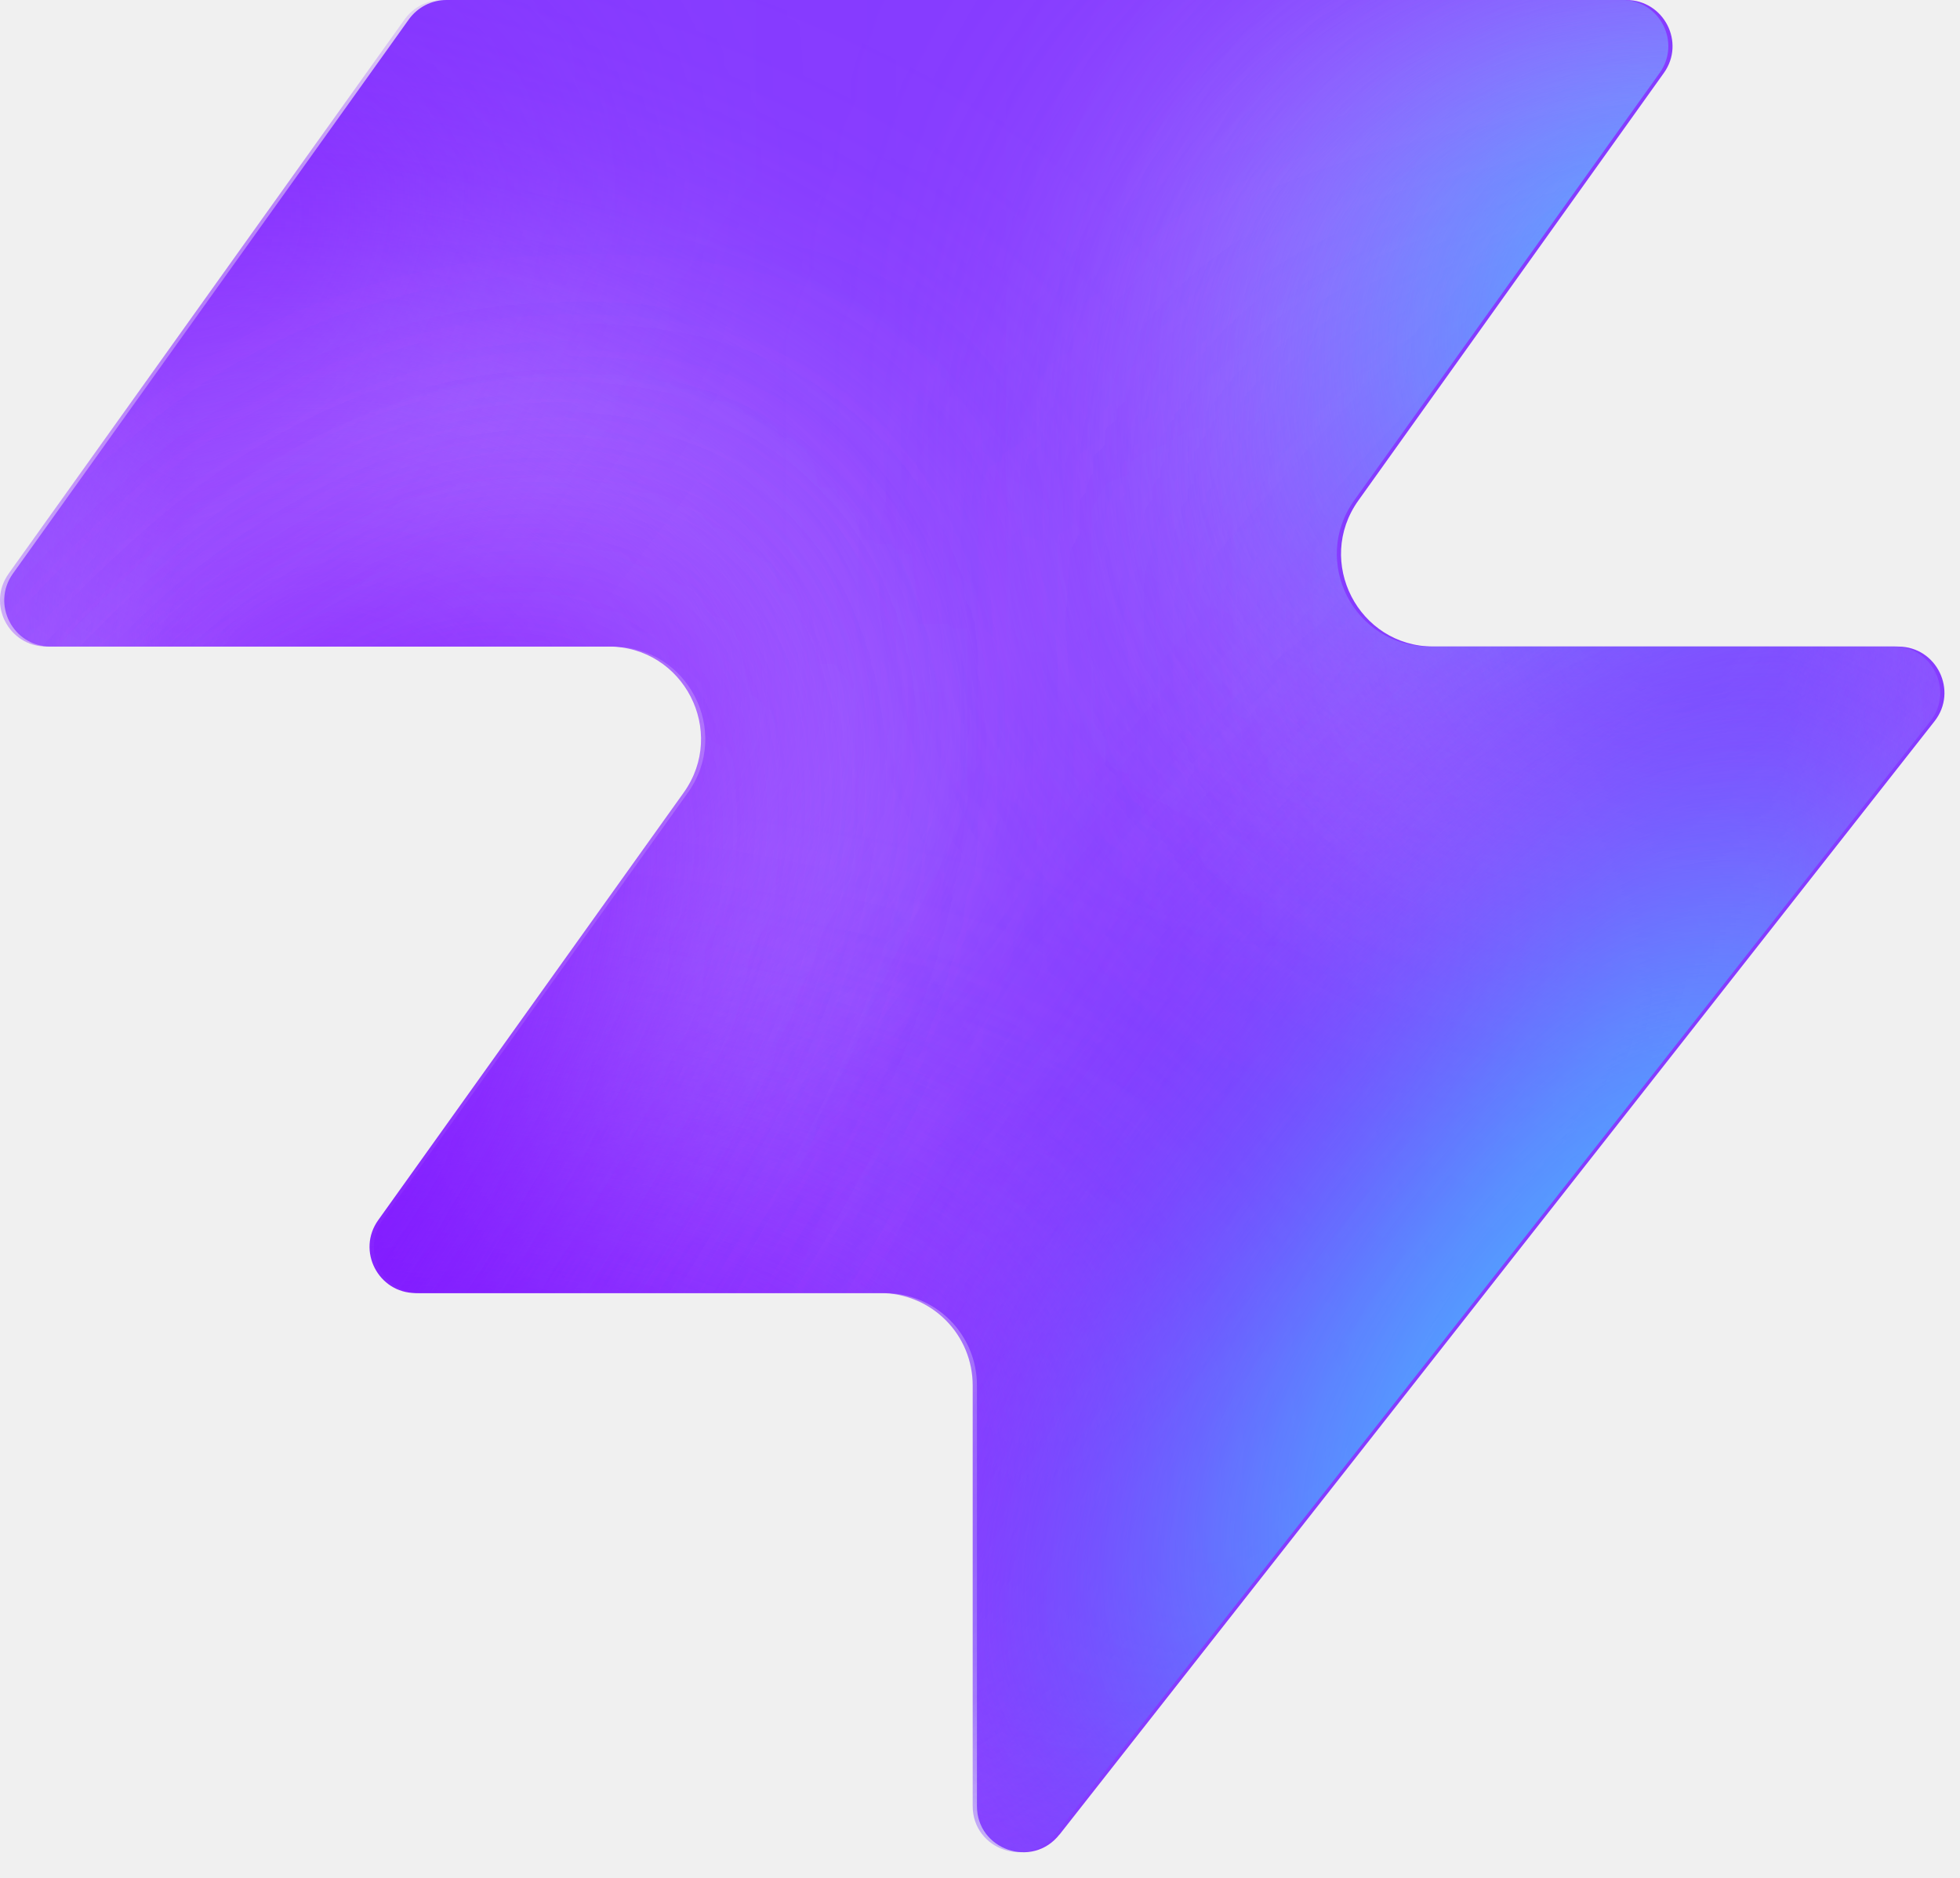
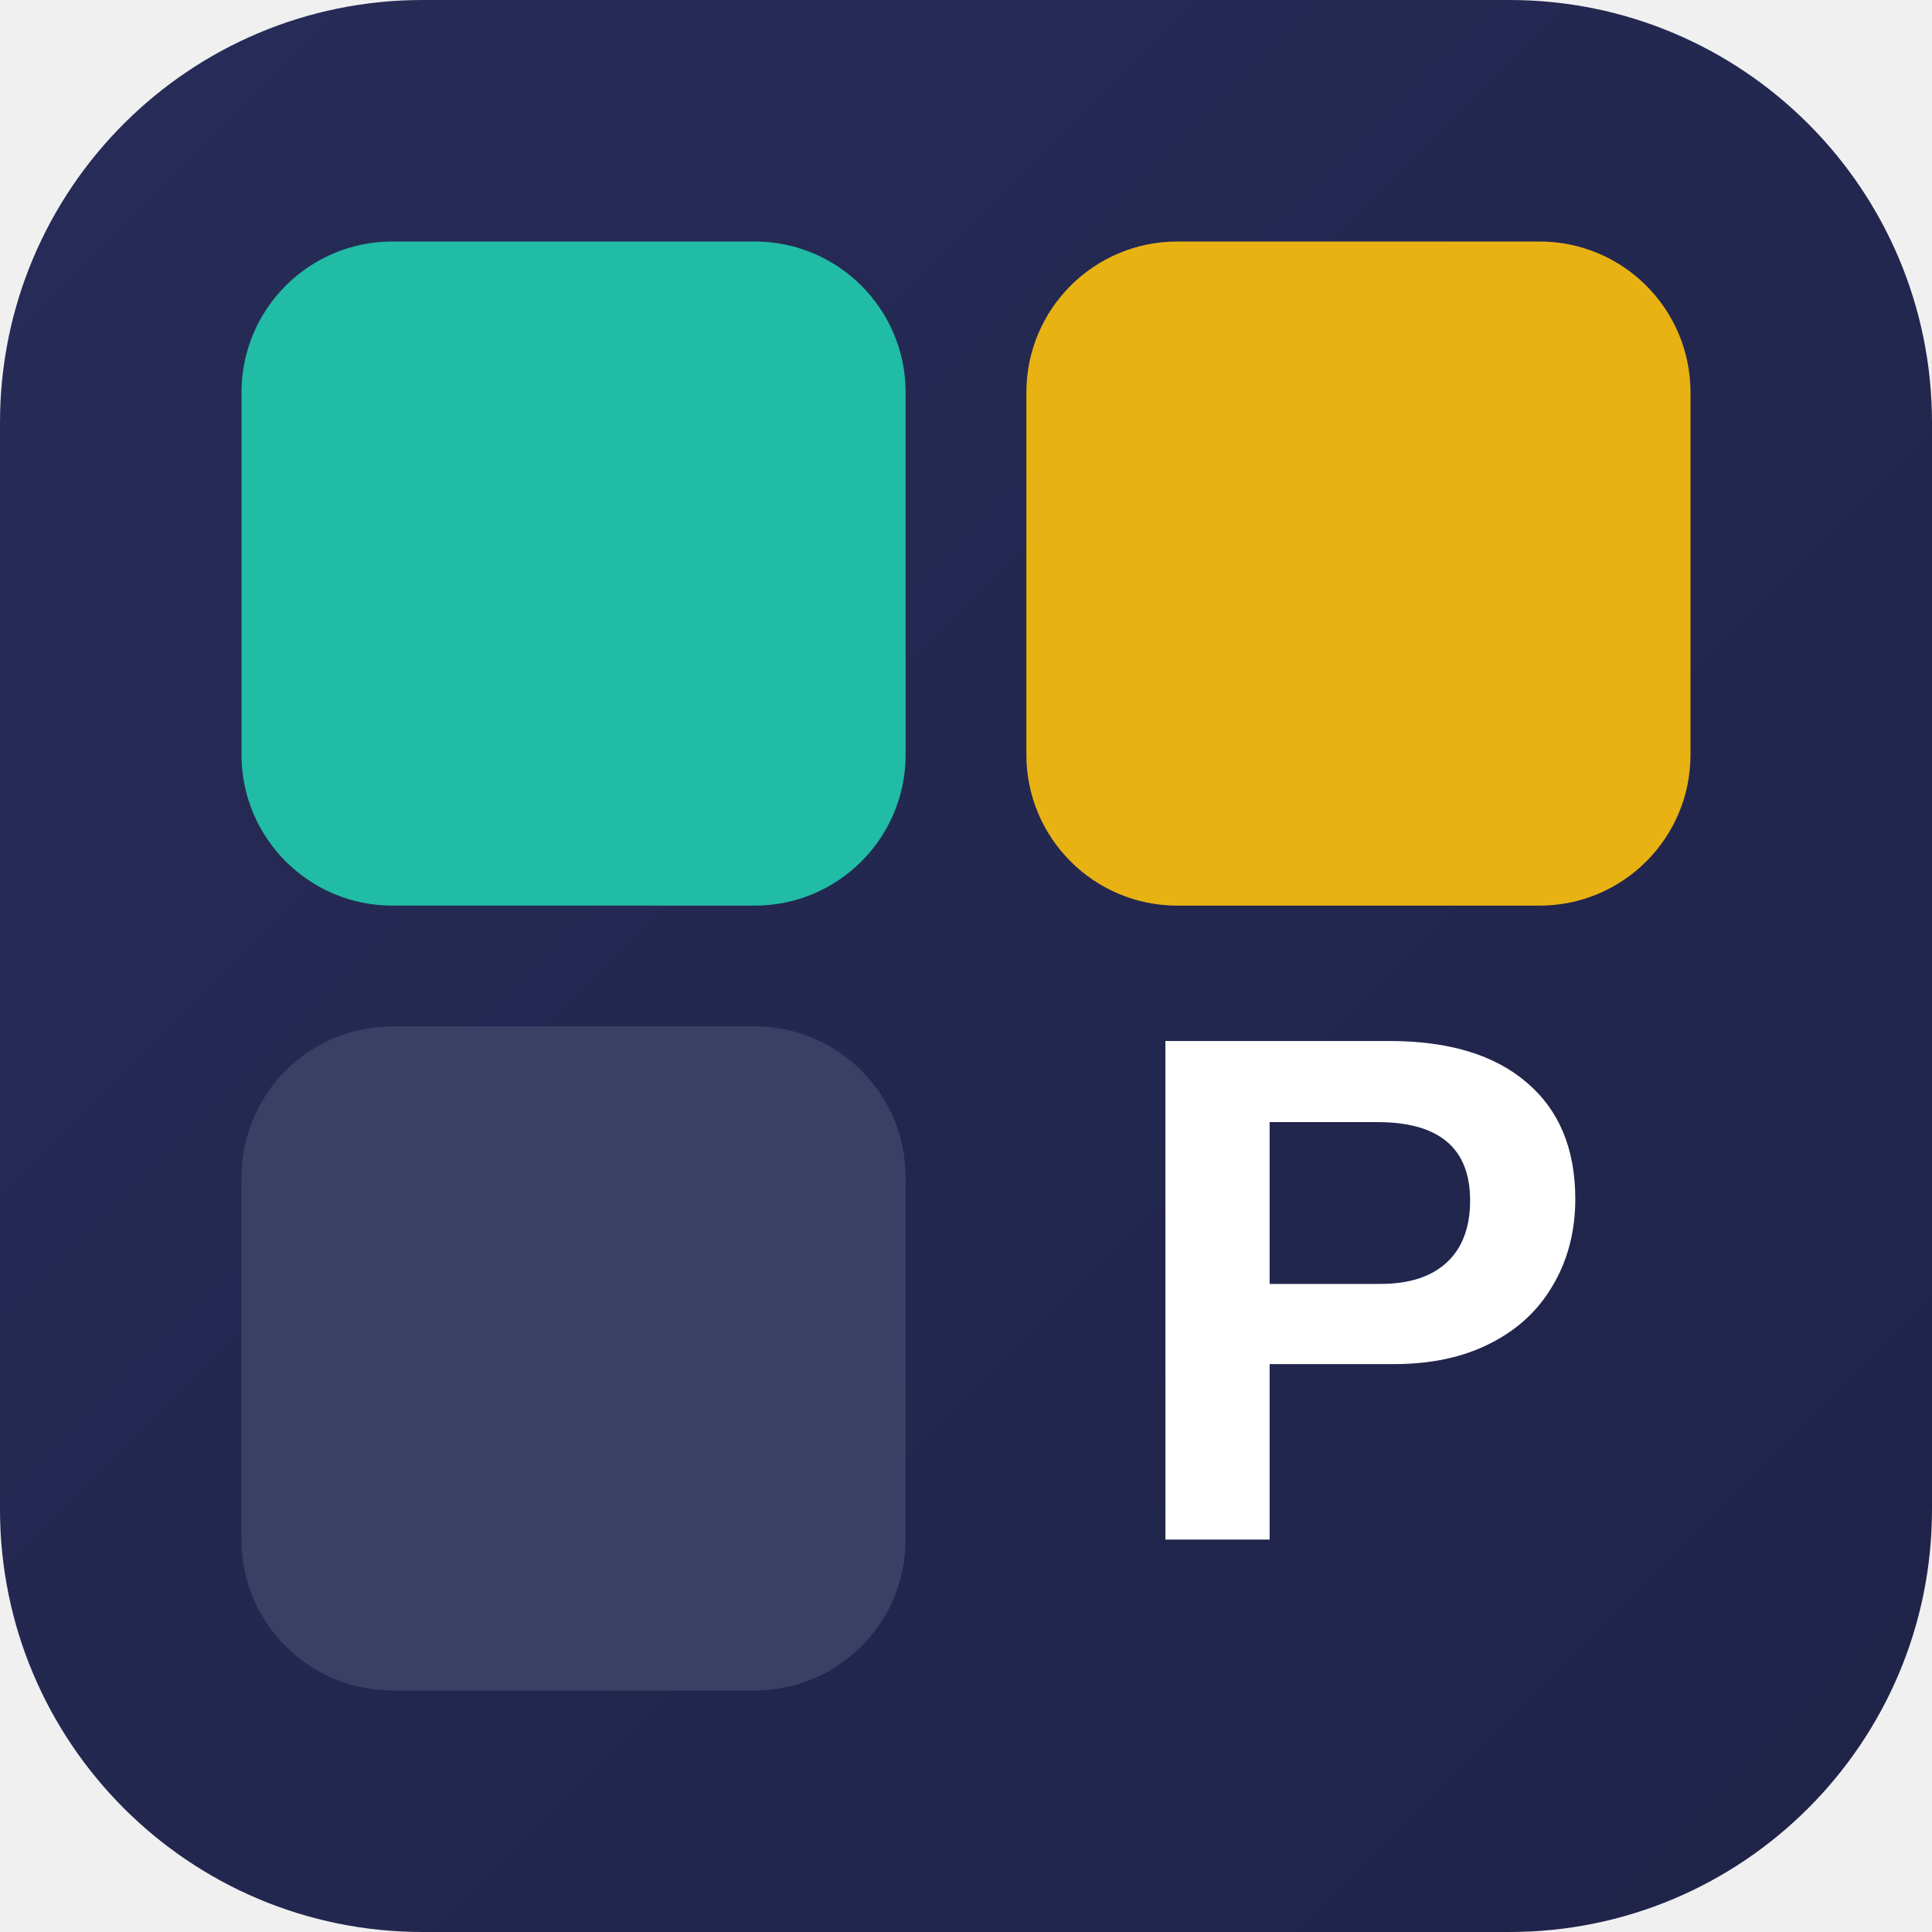
- <svg xmlns="http://www.w3.org/2000/svg" width="48" height="46" fill="none" viewBox="0 0 48 46">
-   <path fill="#863bff" d="M25.946 44.938c-.664.845-2.021.375-2.021-.698V33.937a2.26 2.26 0 0 0-2.262-2.262H10.287c-.92 0-1.456-1.04-.92-1.788l7.48-10.471c1.07-1.497 0-3.578-1.842-3.578H1.237c-.92 0-1.456-1.04-.92-1.788L10.013.474c.214-.297.556-.474.92-.474h28.894c.92 0 1.456 1.04.92 1.788l-7.48 10.471c-1.07 1.498 0 3.579 1.842 3.579h11.377c.943 0 1.473 1.088.89 1.83L25.947 44.94z" style="fill:#863bff;fill:color(display-p3 .525 .23 1);fill-opacity:1" />
-   <mask id="a" width="48" height="46" x="0" y="0" maskUnits="userSpaceOnUse" style="mask-type:alpha">
-     <path fill="#000" d="M25.842 44.938c-.664.844-2.021.375-2.021-.698V33.937a2.26 2.26 0 0 0-2.262-2.262H10.183c-.92 0-1.456-1.04-.92-1.788l7.48-10.471c1.07-1.498 0-3.579-1.842-3.579H1.133c-.92 0-1.456-1.04-.92-1.787L9.91.473c.214-.297.556-.474.92-.474h28.894c.92 0 1.456 1.04.92 1.788l-7.48 10.471c-1.07 1.498 0 3.578 1.842 3.578h11.377c.943 0 1.473 1.088.89 1.832L25.843 44.94z" style="fill:#000;fill-opacity:1" />
-   </mask>
-   <g mask="url(#a)">
-     <g filter="url(#b)">
-       <ellipse cx="5.508" cy="14.704" fill="#ede6ff" rx="5.508" ry="14.704" style="fill:#ede6ff;fill:color(display-p3 .927 .903 1);fill-opacity:1" transform="matrix(.00324 1 1 -.00324 -4.47 31.516)" />
-     </g>
-     <g filter="url(#c)">
-       <ellipse cx="10.399" cy="29.851" fill="#ede6ff" rx="10.399" ry="29.851" style="fill:#ede6ff;fill:color(display-p3 .927 .903 1);fill-opacity:1" transform="matrix(.00324 1 1 -.00324 -39.328 7.883)" />
-     </g>
-     <g filter="url(#d)">
-       <ellipse cx="5.508" cy="30.487" fill="#7e14ff" rx="5.508" ry="30.487" style="fill:#7e14ff;fill:color(display-p3 .492 .077 1);fill-opacity:1" transform="rotate(89.814 -25.913 -14.639)scale(1 -1)" />
-     </g>
-     <g filter="url(#e)">
-       <ellipse cx="5.508" cy="30.599" fill="#7e14ff" rx="5.508" ry="30.599" style="fill:#7e14ff;fill:color(display-p3 .492 .077 1);fill-opacity:1" transform="rotate(89.814 -32.644 -3.334)scale(1 -1)" />
-     </g>
-     <g filter="url(#f)">
-       <ellipse cx="5.508" cy="30.599" fill="#7e14ff" rx="5.508" ry="30.599" style="fill:#7e14ff;fill:color(display-p3 .492 .077 1);fill-opacity:1" transform="matrix(.00324 1 1 -.00324 -34.34 30.47)" />
-     </g>
-     <g filter="url(#g)">
-       <ellipse cx="14.072" cy="22.078" fill="#ede6ff" rx="14.072" ry="22.078" style="fill:#ede6ff;fill:color(display-p3 .927 .903 1);fill-opacity:1" transform="rotate(93.35 24.506 48.493)scale(-1 1)" />
-     </g>
-     <g filter="url(#h)">
-       <ellipse cx="3.47" cy="21.501" fill="#7e14ff" rx="3.47" ry="21.501" style="fill:#7e14ff;fill:color(display-p3 .492 .077 1);fill-opacity:1" transform="rotate(89.009 28.708 47.59)scale(-1 1)" />
-     </g>
-     <g filter="url(#i)">
-       <ellipse cx="3.47" cy="21.501" fill="#7e14ff" rx="3.47" ry="21.501" style="fill:#7e14ff;fill:color(display-p3 .492 .077 1);fill-opacity:1" transform="rotate(89.009 28.708 47.59)scale(-1 1)" />
-     </g>
-     <g filter="url(#j)">
-       <ellipse cx=".387" cy="8.972" fill="#7e14ff" rx="4.407" ry="29.108" style="fill:#7e14ff;fill:color(display-p3 .492 .077 1);fill-opacity:1" transform="rotate(39.51 .387 8.972)" />
-     </g>
-     <g filter="url(#k)">
-       <ellipse cx="47.523" cy="-6.092" fill="#7e14ff" rx="4.407" ry="29.108" style="fill:#7e14ff;fill:color(display-p3 .492 .077 1);fill-opacity:1" transform="rotate(37.892 47.523 -6.092)" />
-     </g>
-     <g filter="url(#l)">
-       <ellipse cx="41.412" cy="6.333" fill="#47bfff" rx="5.971" ry="9.665" style="fill:#47bfff;fill:color(display-p3 .28 .748 1);fill-opacity:1" transform="rotate(37.892 41.412 6.333)" />
-     </g>
-     <g filter="url(#m)">
-       <ellipse cx="-1.879" cy="38.332" fill="#7e14ff" rx="4.407" ry="29.108" style="fill:#7e14ff;fill:color(display-p3 .492 .077 1);fill-opacity:1" transform="rotate(37.892 -1.88 38.332)" />
-     </g>
-     <g filter="url(#n)">
-       <ellipse cx="-1.879" cy="38.332" fill="#7e14ff" rx="4.407" ry="29.108" style="fill:#7e14ff;fill:color(display-p3 .492 .077 1);fill-opacity:1" transform="rotate(37.892 -1.88 38.332)" />
-     </g>
-     <g filter="url(#o)">
-       <ellipse cx="35.651" cy="29.907" fill="#7e14ff" rx="4.407" ry="29.108" style="fill:#7e14ff;fill:color(display-p3 .492 .077 1);fill-opacity:1" transform="rotate(37.892 35.651 29.907)" />
-     </g>
-     <g filter="url(#p)">
-       <ellipse cx="38.418" cy="32.4" fill="#47bfff" rx="5.971" ry="15.297" style="fill:#47bfff;fill:color(display-p3 .28 .748 1);fill-opacity:1" transform="rotate(37.892 38.418 32.4)" />
-     </g>
-   </g>
+ <svg xmlns="http://www.w3.org/2000/svg" viewBox="0 0 64 64">
  <defs>
-     <filter id="b" width="60.045" height="41.654" x="-19.77" y="16.149" color-interpolation-filters="sRGB" filterUnits="userSpaceOnUse">
-       <feFlood flood-opacity="0" result="BackgroundImageFix" />
-       <feBlend in="SourceGraphic" in2="BackgroundImageFix" result="shape" />
-       <feGaussianBlur result="effect1_foregroundBlur_2002_17158" stdDeviation="7.659" />
-     </filter>
-     <filter id="c" width="90.34" height="51.437" x="-54.613" y="-7.533" color-interpolation-filters="sRGB" filterUnits="userSpaceOnUse">
-       <feFlood flood-opacity="0" result="BackgroundImageFix" />
-       <feBlend in="SourceGraphic" in2="BackgroundImageFix" result="shape" />
-       <feGaussianBlur result="effect1_foregroundBlur_2002_17158" stdDeviation="7.659" />
-     </filter>
-     <filter id="d" width="79.355" height="29.4" x="-49.64" y="2.03" color-interpolation-filters="sRGB" filterUnits="userSpaceOnUse">
-       <feFlood flood-opacity="0" result="BackgroundImageFix" />
-       <feBlend in="SourceGraphic" in2="BackgroundImageFix" result="shape" />
-       <feGaussianBlur result="effect1_foregroundBlur_2002_17158" stdDeviation="4.596" />
-     </filter>
-     <filter id="e" width="79.579" height="29.4" x="-45.045" y="20.029" color-interpolation-filters="sRGB" filterUnits="userSpaceOnUse">
-       <feFlood flood-opacity="0" result="BackgroundImageFix" />
-       <feBlend in="SourceGraphic" in2="BackgroundImageFix" result="shape" />
-       <feGaussianBlur result="effect1_foregroundBlur_2002_17158" stdDeviation="4.596" />
-     </filter>
-     <filter id="f" width="79.579" height="29.4" x="-43.513" y="21.178" color-interpolation-filters="sRGB" filterUnits="userSpaceOnUse">
-       <feFlood flood-opacity="0" result="BackgroundImageFix" />
-       <feBlend in="SourceGraphic" in2="BackgroundImageFix" result="shape" />
-       <feGaussianBlur result="effect1_foregroundBlur_2002_17158" stdDeviation="4.596" />
-     </filter>
-     <filter id="g" width="74.749" height="58.852" x="15.756" y="-17.901" color-interpolation-filters="sRGB" filterUnits="userSpaceOnUse">
-       <feFlood flood-opacity="0" result="BackgroundImageFix" />
-       <feBlend in="SourceGraphic" in2="BackgroundImageFix" result="shape" />
-       <feGaussianBlur result="effect1_foregroundBlur_2002_17158" stdDeviation="7.659" />
-     </filter>
-     <filter id="h" width="61.377" height="25.362" x="23.548" y="2.284" color-interpolation-filters="sRGB" filterUnits="userSpaceOnUse">
-       <feFlood flood-opacity="0" result="BackgroundImageFix" />
-       <feBlend in="SourceGraphic" in2="BackgroundImageFix" result="shape" />
-       <feGaussianBlur result="effect1_foregroundBlur_2002_17158" stdDeviation="4.596" />
-     </filter>
-     <filter id="i" width="61.377" height="25.362" x="23.548" y="2.284" color-interpolation-filters="sRGB" filterUnits="userSpaceOnUse">
-       <feFlood flood-opacity="0" result="BackgroundImageFix" />
-       <feBlend in="SourceGraphic" in2="BackgroundImageFix" result="shape" />
-       <feGaussianBlur result="effect1_foregroundBlur_2002_17158" stdDeviation="4.596" />
-     </filter>
-     <filter id="j" width="56.045" height="63.649" x="-27.636" y="-22.853" color-interpolation-filters="sRGB" filterUnits="userSpaceOnUse">
-       <feFlood flood-opacity="0" result="BackgroundImageFix" />
-       <feBlend in="SourceGraphic" in2="BackgroundImageFix" result="shape" />
-       <feGaussianBlur result="effect1_foregroundBlur_2002_17158" stdDeviation="4.596" />
-     </filter>
-     <filter id="k" width="54.814" height="64.646" x="20.116" y="-38.415" color-interpolation-filters="sRGB" filterUnits="userSpaceOnUse">
-       <feFlood flood-opacity="0" result="BackgroundImageFix" />
-       <feBlend in="SourceGraphic" in2="BackgroundImageFix" result="shape" />
-       <feGaussianBlur result="effect1_foregroundBlur_2002_17158" stdDeviation="4.596" />
-     </filter>
-     <filter id="l" width="33.541" height="35.313" x="24.641" y="-11.323" color-interpolation-filters="sRGB" filterUnits="userSpaceOnUse">
-       <feFlood flood-opacity="0" result="BackgroundImageFix" />
-       <feBlend in="SourceGraphic" in2="BackgroundImageFix" result="shape" />
-       <feGaussianBlur result="effect1_foregroundBlur_2002_17158" stdDeviation="4.596" />
-     </filter>
-     <filter id="m" width="54.814" height="64.646" x="-29.286" y="6.009" color-interpolation-filters="sRGB" filterUnits="userSpaceOnUse">
-       <feFlood flood-opacity="0" result="BackgroundImageFix" />
-       <feBlend in="SourceGraphic" in2="BackgroundImageFix" result="shape" />
-       <feGaussianBlur result="effect1_foregroundBlur_2002_17158" stdDeviation="4.596" />
-     </filter>
-     <filter id="n" width="54.814" height="64.646" x="-29.286" y="6.009" color-interpolation-filters="sRGB" filterUnits="userSpaceOnUse">
-       <feFlood flood-opacity="0" result="BackgroundImageFix" />
-       <feBlend in="SourceGraphic" in2="BackgroundImageFix" result="shape" />
-       <feGaussianBlur result="effect1_foregroundBlur_2002_17158" stdDeviation="4.596" />
-     </filter>
-     <filter id="o" width="54.814" height="64.646" x="8.244" y="-2.416" color-interpolation-filters="sRGB" filterUnits="userSpaceOnUse">
-       <feFlood flood-opacity="0" result="BackgroundImageFix" />
-       <feBlend in="SourceGraphic" in2="BackgroundImageFix" result="shape" />
-       <feGaussianBlur result="effect1_foregroundBlur_2002_17158" stdDeviation="4.596" />
-     </filter>
-     <filter id="p" width="39.409" height="43.623" x="18.713" y="10.588" color-interpolation-filters="sRGB" filterUnits="userSpaceOnUse">
-       <feFlood flood-opacity="0" result="BackgroundImageFix" />
-       <feBlend in="SourceGraphic" in2="BackgroundImageFix" result="shape" />
-       <feGaussianBlur result="effect1_foregroundBlur_2002_17158" stdDeviation="4.596" />
-     </filter>
+     <linearGradient id="bg" x1="0" y1="0" x2="1" y2="1">
+       <stop offset="0" stop-color="#272c58" />
+       <stop offset="1" stop-color="#1F2348" />
+     </linearGradient>
  </defs>
+   <rect width="64" height="64" rx="14" fill="url(#bg)" />
+   <rect x="8" y="8" width="22" height="22" rx="5" fill="#21BCA5" />
+   <rect x="34" y="8" width="22" height="22" rx="5" fill="#E9B213" />
+   <rect x="8" y="34" width="22" height="22" rx="5" fill="#3A3F63" />
+   <text x="45" y="51" text-anchor="middle" font-family="Mulish, Arial, sans-serif" font-size="24" font-weight="800" fill="#fff">P</text>
</svg>
